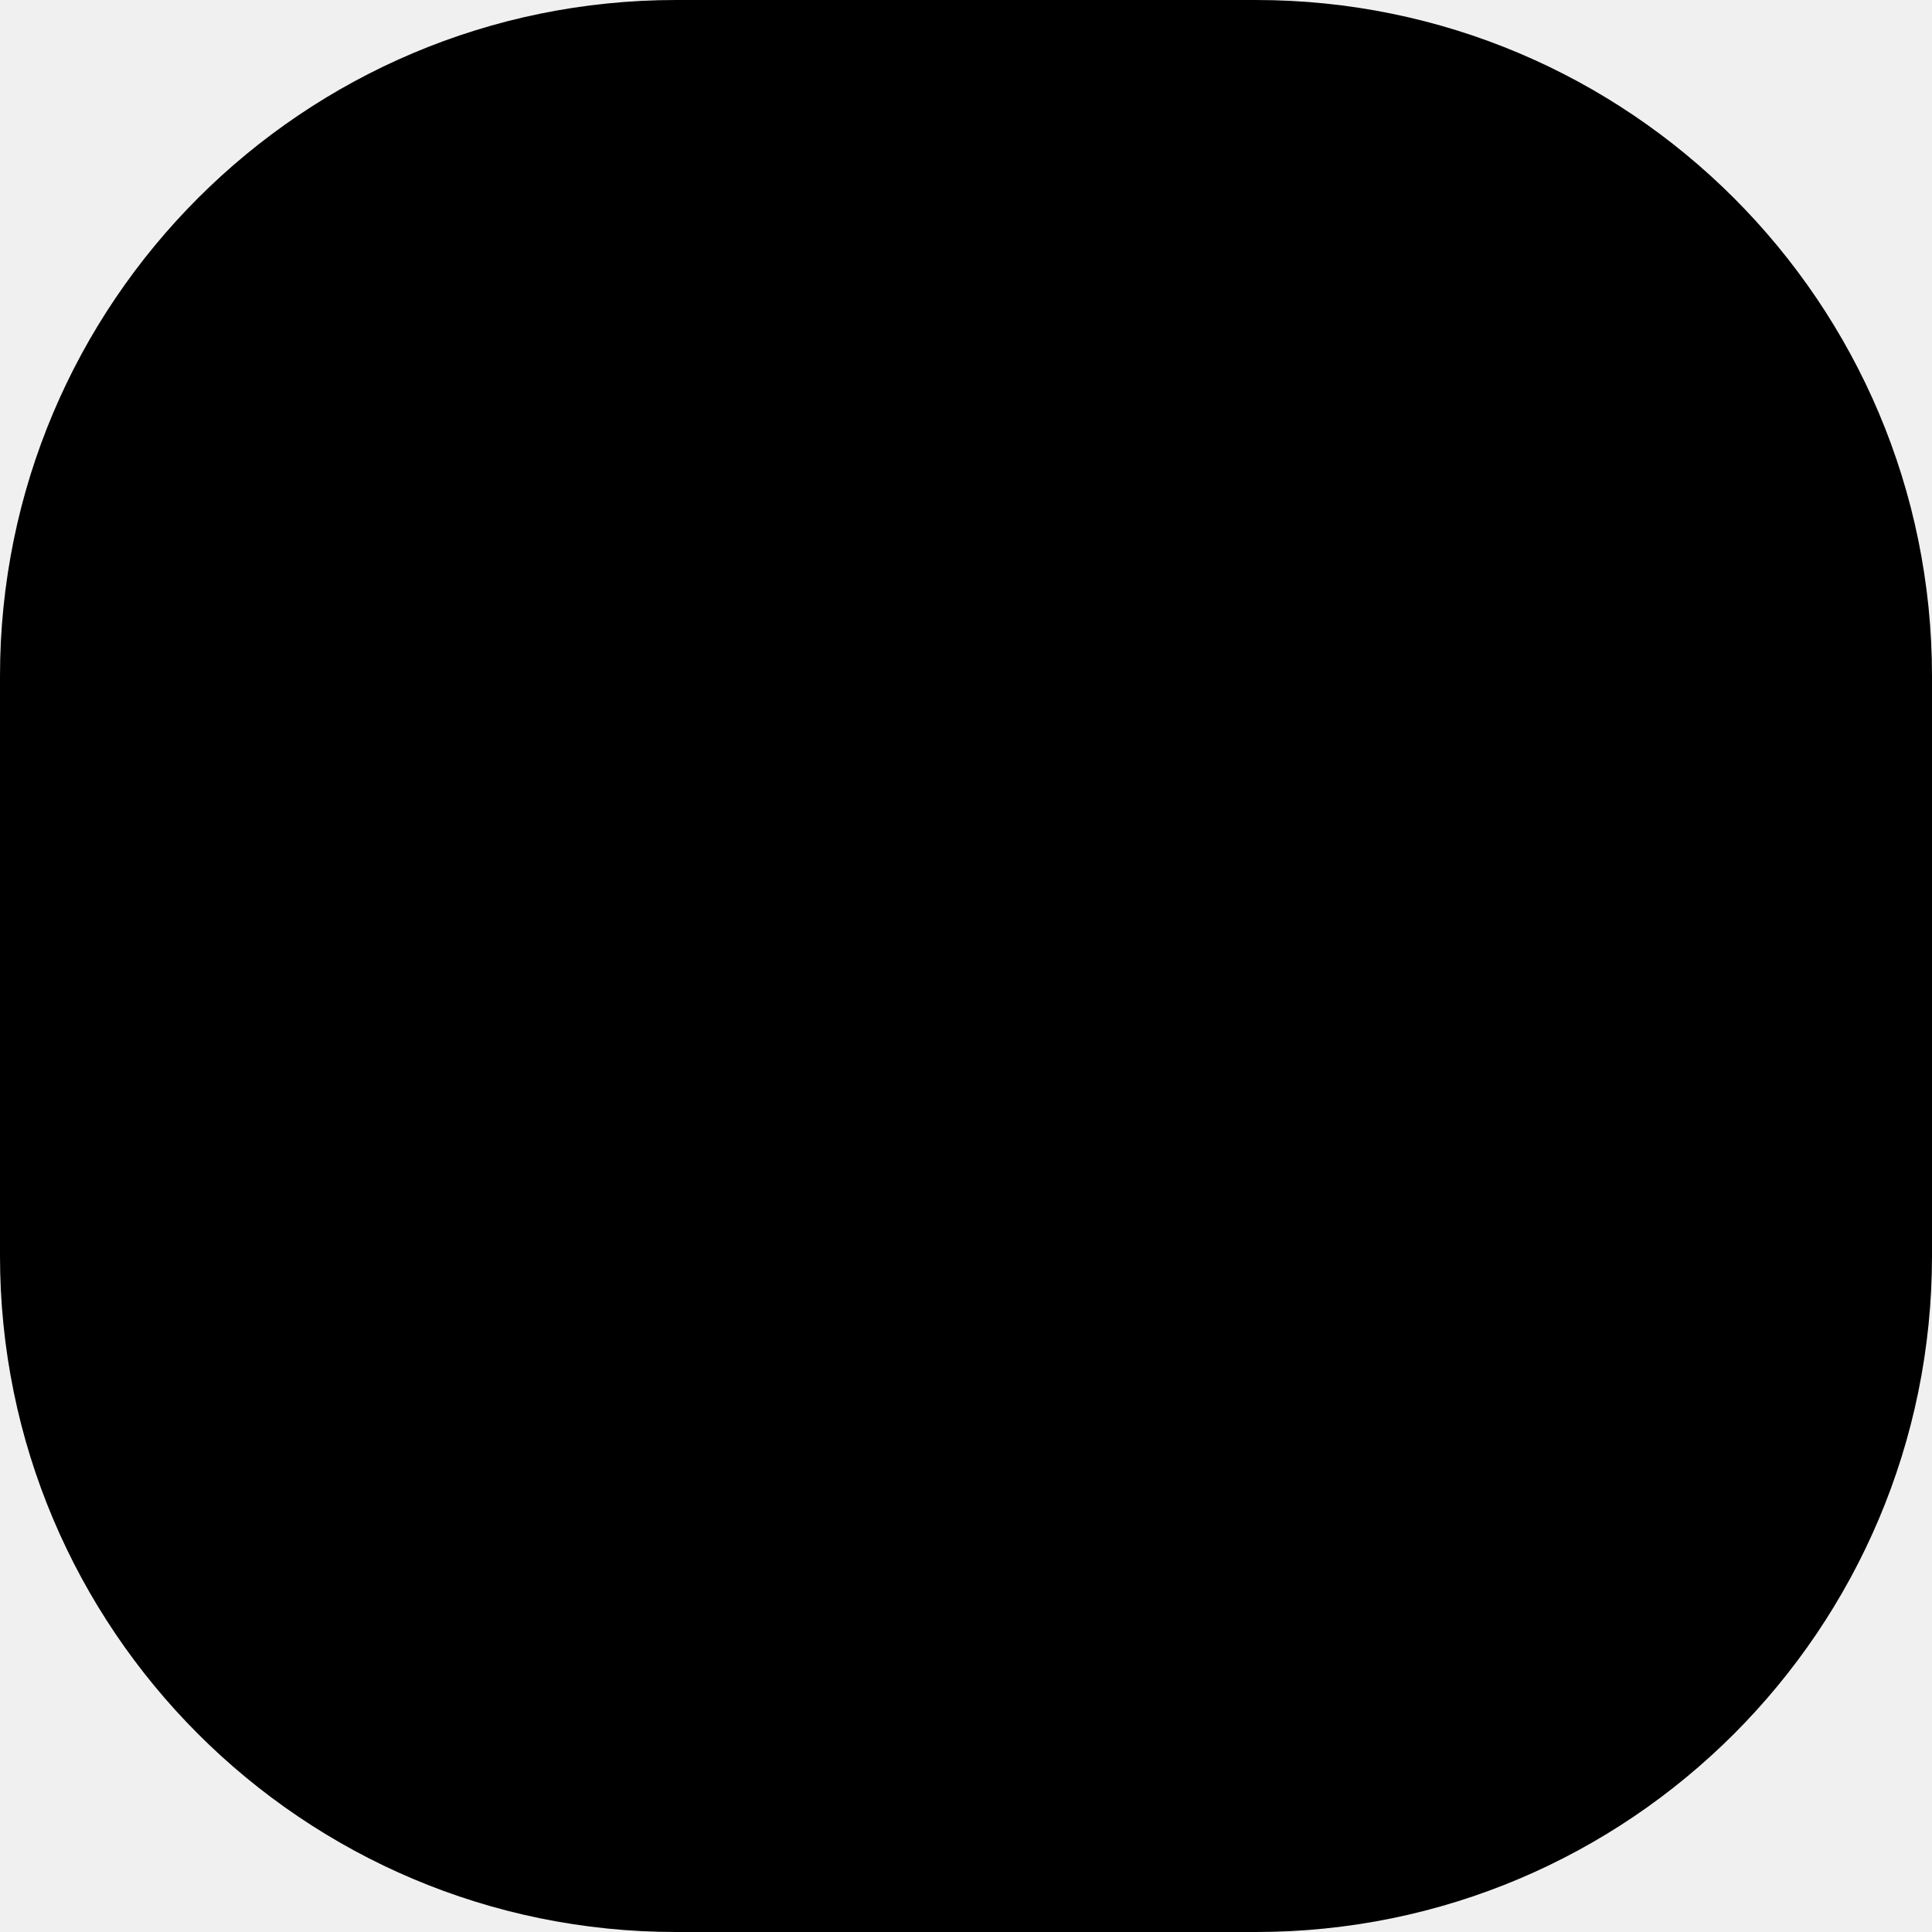
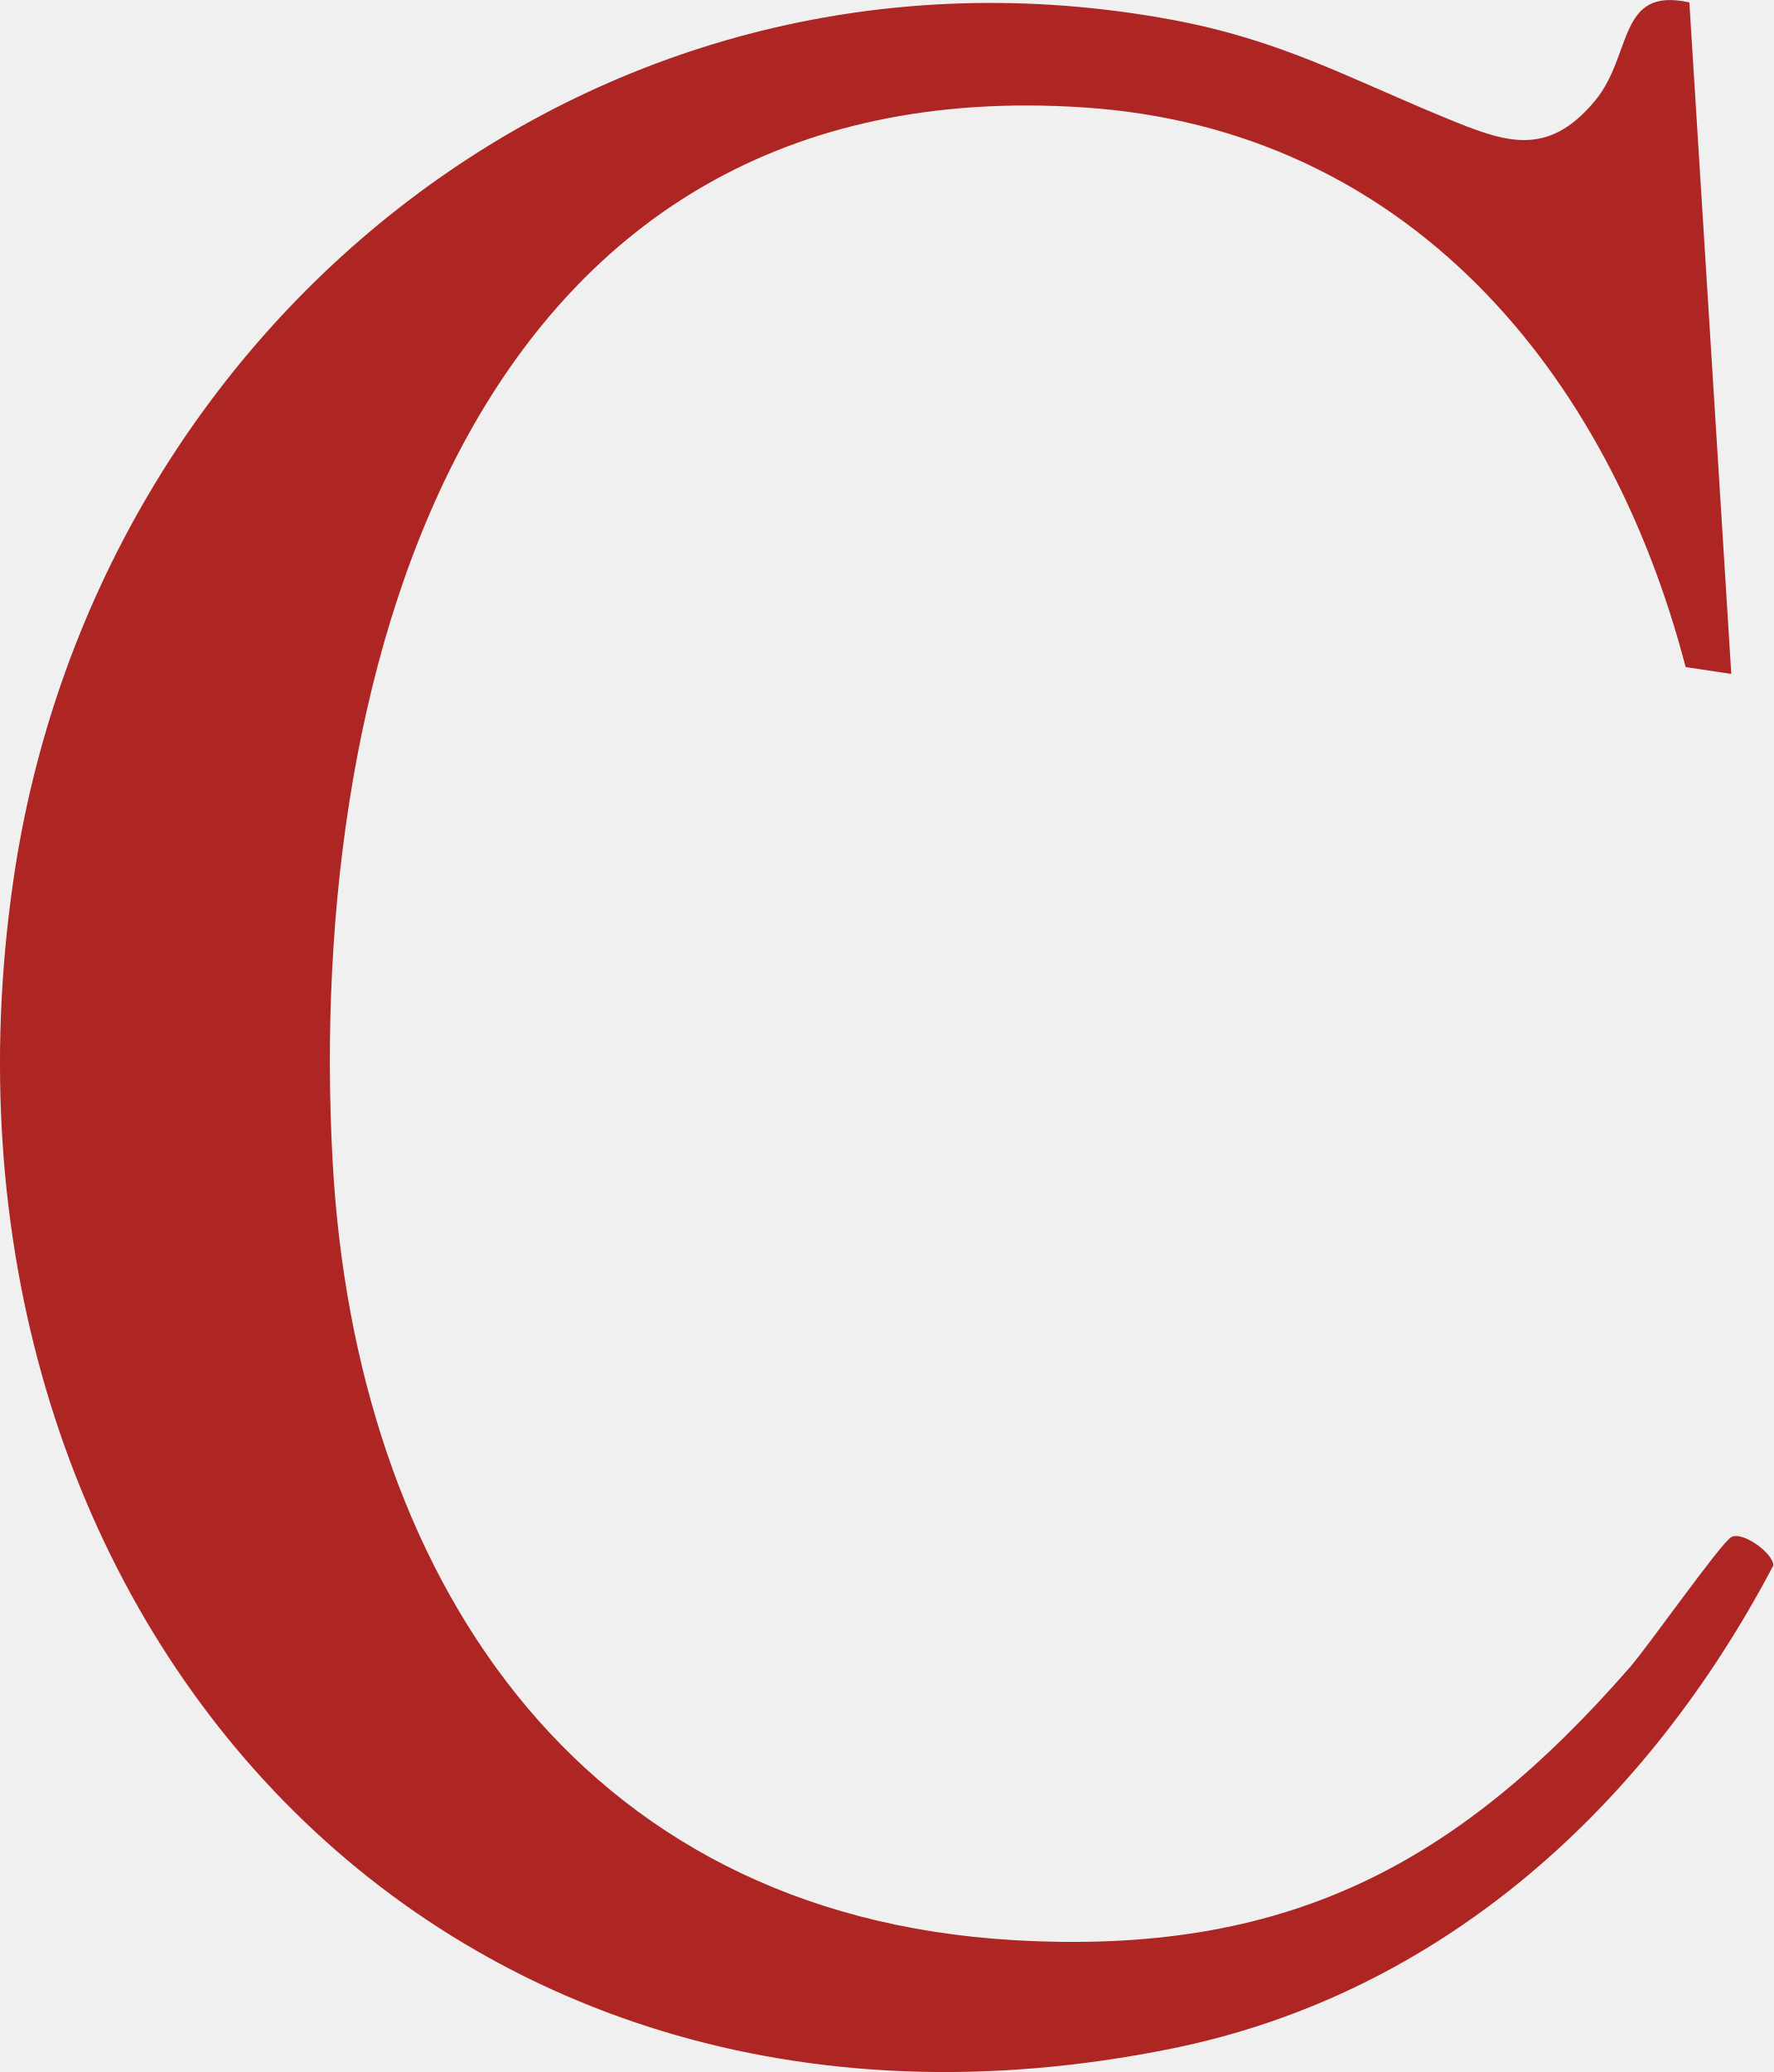
- <svg xmlns="http://www.w3.org/2000/svg" version="1.1" width="1000" height="1000">
-   <g clip-path="url(#SvgjsClipPath1073)">
-     <rect width="1000" height="1000" fill="#000000" />
-     <g transform="matrix(5.46875,0,0,5.46875,150,150)">
-       <svg version="1.1" width="128" height="128">
-         <svg fill="none" viewBox="0 0 128 128">
-           <path d="M50.4 78.5a75.1 75.1 0 0 0-28.5 6.9l24.2-65.7c.7-2 1.9-3.2 3.4-3.2h29c1.5 0 2.7 1.2 3.4 3.2l24.2 65.7s-11.6-7-28.5-7L67 45.5c-.4-1.7-1.6-2.8-2.9-2.8-1.3 0-2.5 1.1-2.9 2.7L50.4 78.5Zm-1.1 28.2Zm-4.2-20.2c-2 6.6-.6 15.8 4.2 20.2a17.5 17.5 0 0 1 .2-.7 5.5 5.5 0 0 1 5.7-4.5c2.8.1 4.3 1.5 4.7 4.7.2 1.1.2 2.3.2 3.5v.4c0 2.7.7 5.2 2.2 7.4a13 13 0 0 0 5.7 4.9v-.3l-.2-.3c-1.8-5.6-.5-9.5 4.4-12.8l1.5-1a73 73 0 0 0 3.2-2.2 16 16 0 0 0 6.8-11.4c.3-2 .1-4-.6-6l-.8.6-1.6 1a37 37 0 0 1-22.4 2.7c-5-.7-9.7-2-13.2-6.2Z" />
-           <style>
-         path { fill: #000; }
-         @media (prefers-color-scheme: dark) {
-             path { fill: #FFF; }
-         }
+ <svg xmlns="http://www.w3.org/2000/svg" id="Layer_1" data-name="Layer 1" viewBox="0 0 209.78 245.04" width="209.78" height="245.04">
+   <defs>
+     <style>
+       .cls-1 {
+         fill: #ad2624;
+       }
    </style>
-         </svg>
-       </svg>
-     </g>
-   </g>
-   <defs>
-     <clipPath id="SvgjsClipPath1073">
-       <rect width="1000" height="1000" x="0" y="0" rx="350" ry="350" />
-     </clipPath>
  </defs>
+   <path class="cls-1" d="M199.84.29l4.96,79.41-5.4-.81c-9.14-35.04-33.03-63.64-71.12-66.18C56.16,7.89,36.15,78.36,39.34,137.22c2.63,48.62,28.61,89.23,80.64,92.23,32.11,1.85,52.37-8.82,72.84-32.29,2.09-2.39,10.77-14.72,11.98-15.38,1.33-.73,4.94,1.89,4.98,3.34-14.87,28.3-39.09,50.64-71.12,57.14C50.56,260.13-10.66,189.37,1.55,104.32,11.09,37.87,71.08-10.19,138.65,2.34c12.79,2.37,20.75,6.83,32.27,11.57,7.03,2.9,12.1,4.85,17.78-2.02,4.47-5.41,2.6-13.51,11.15-11.6Z" />
</svg>
